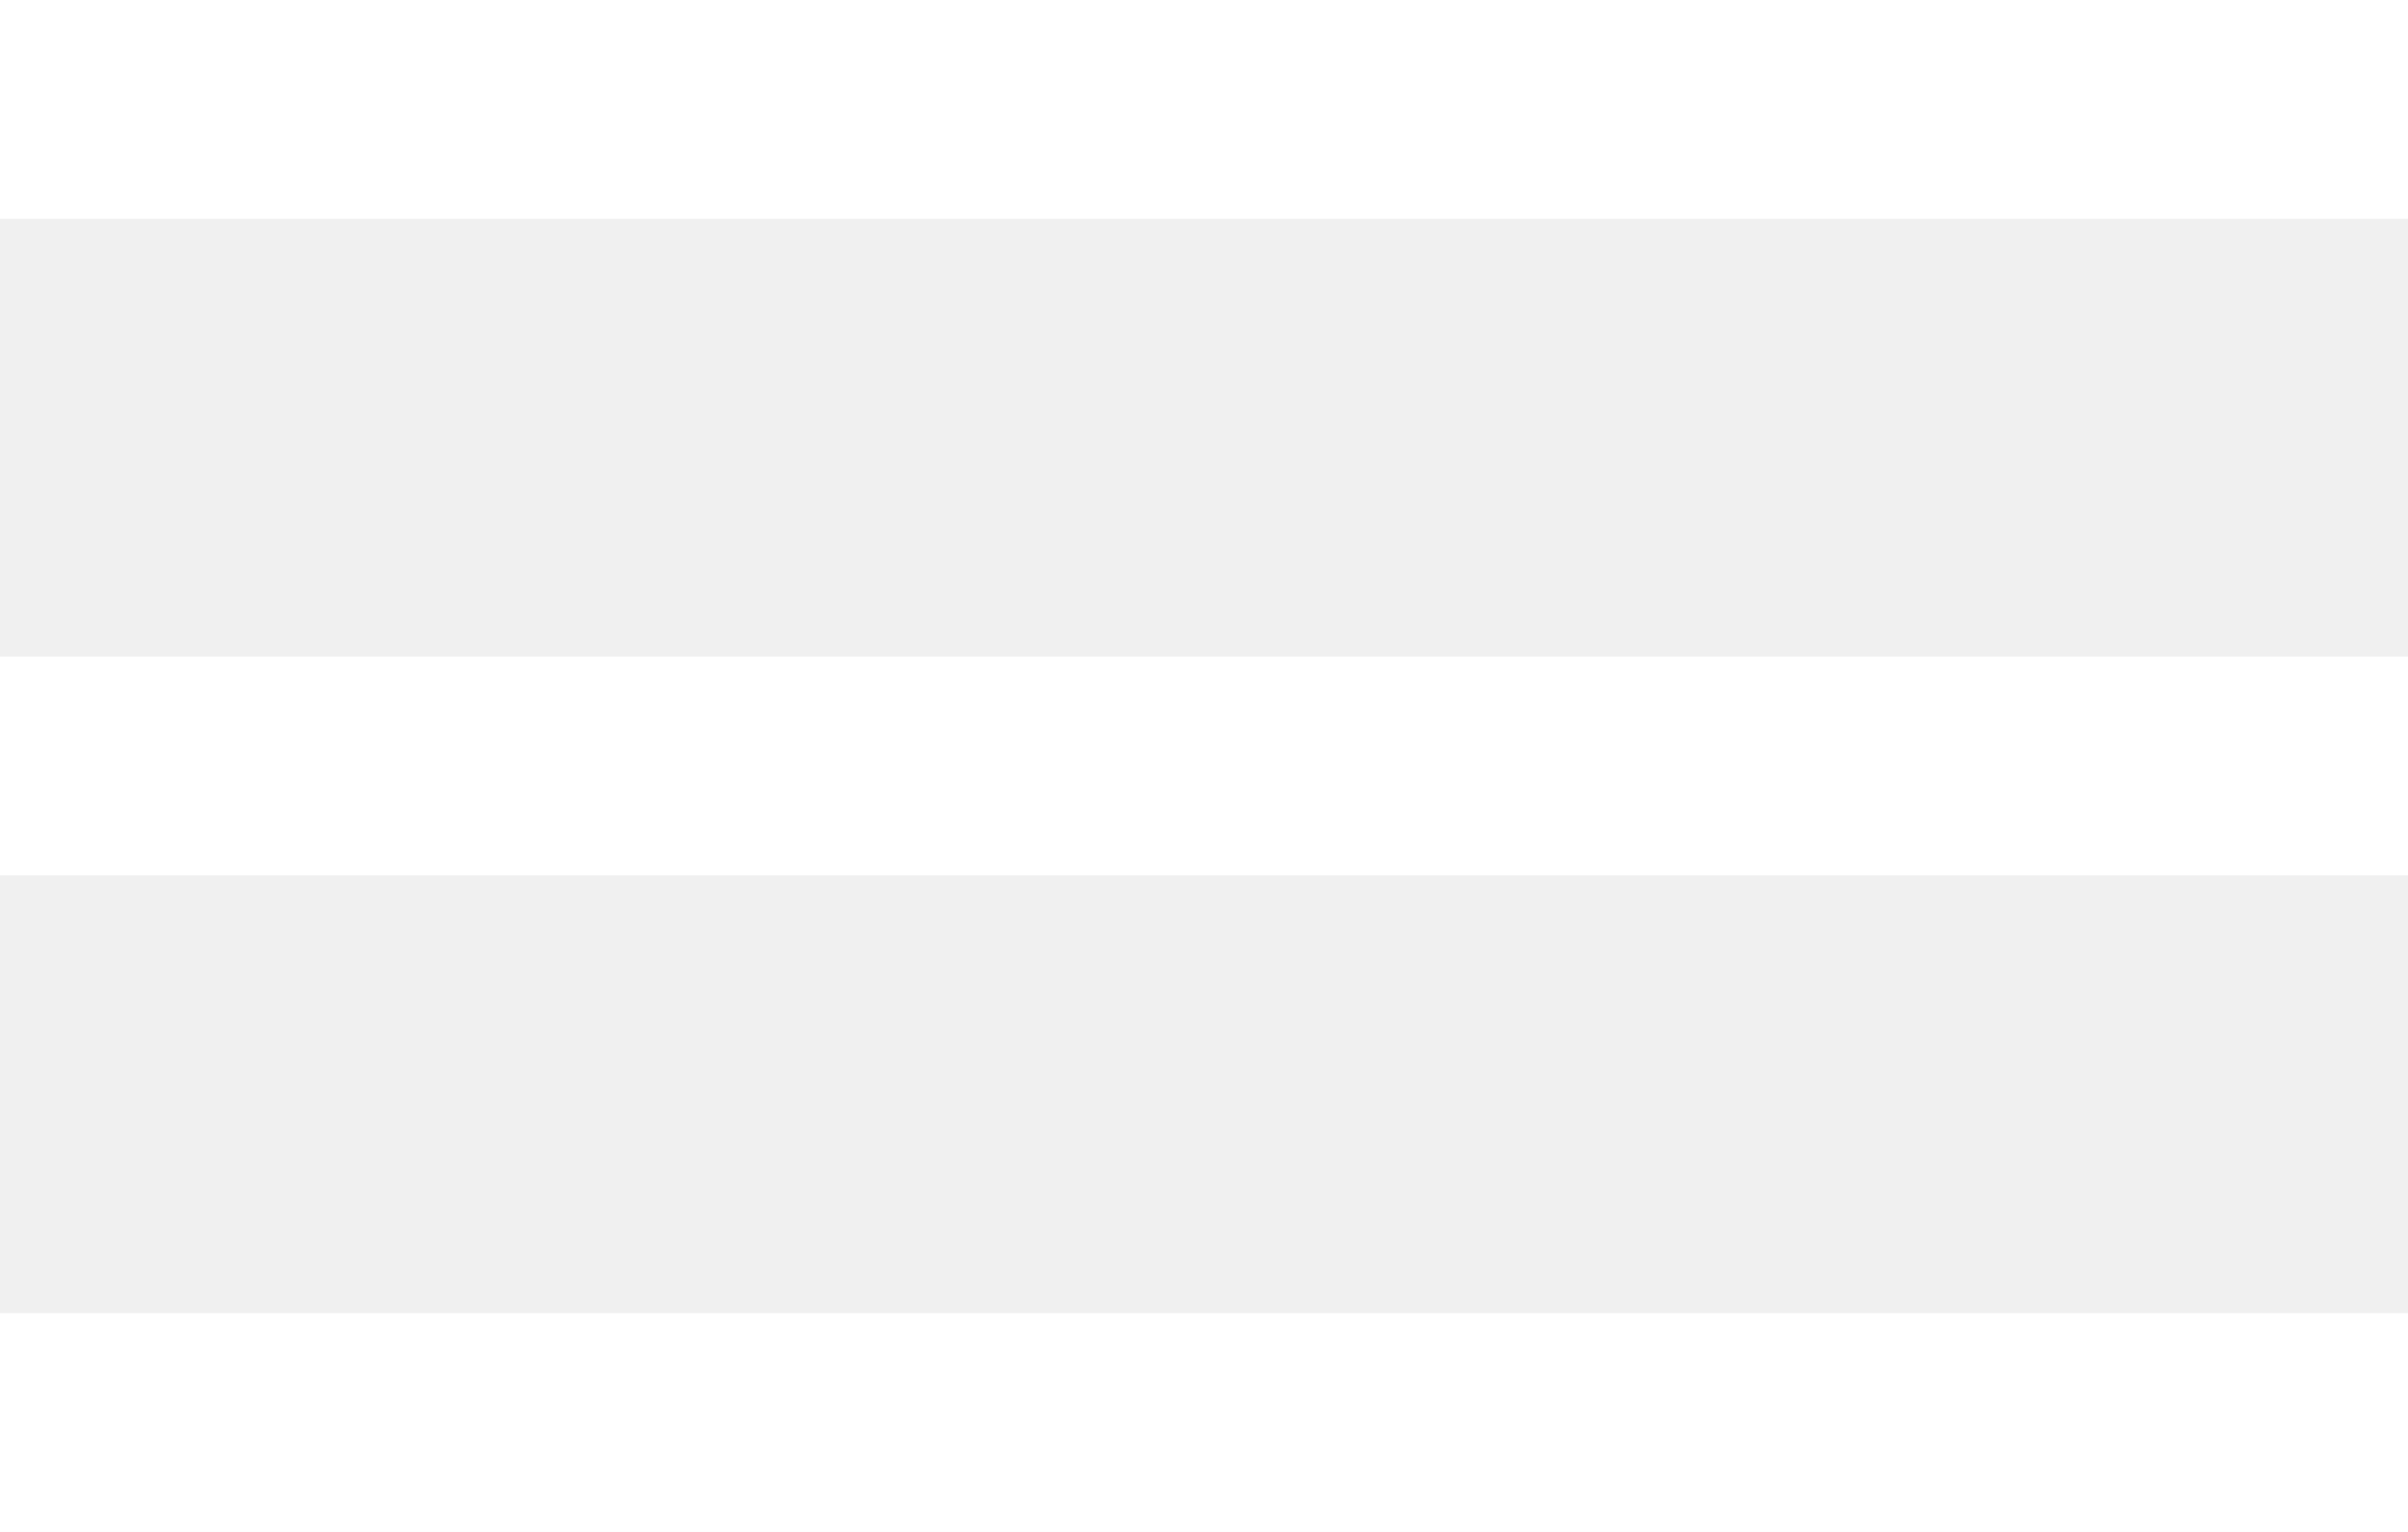
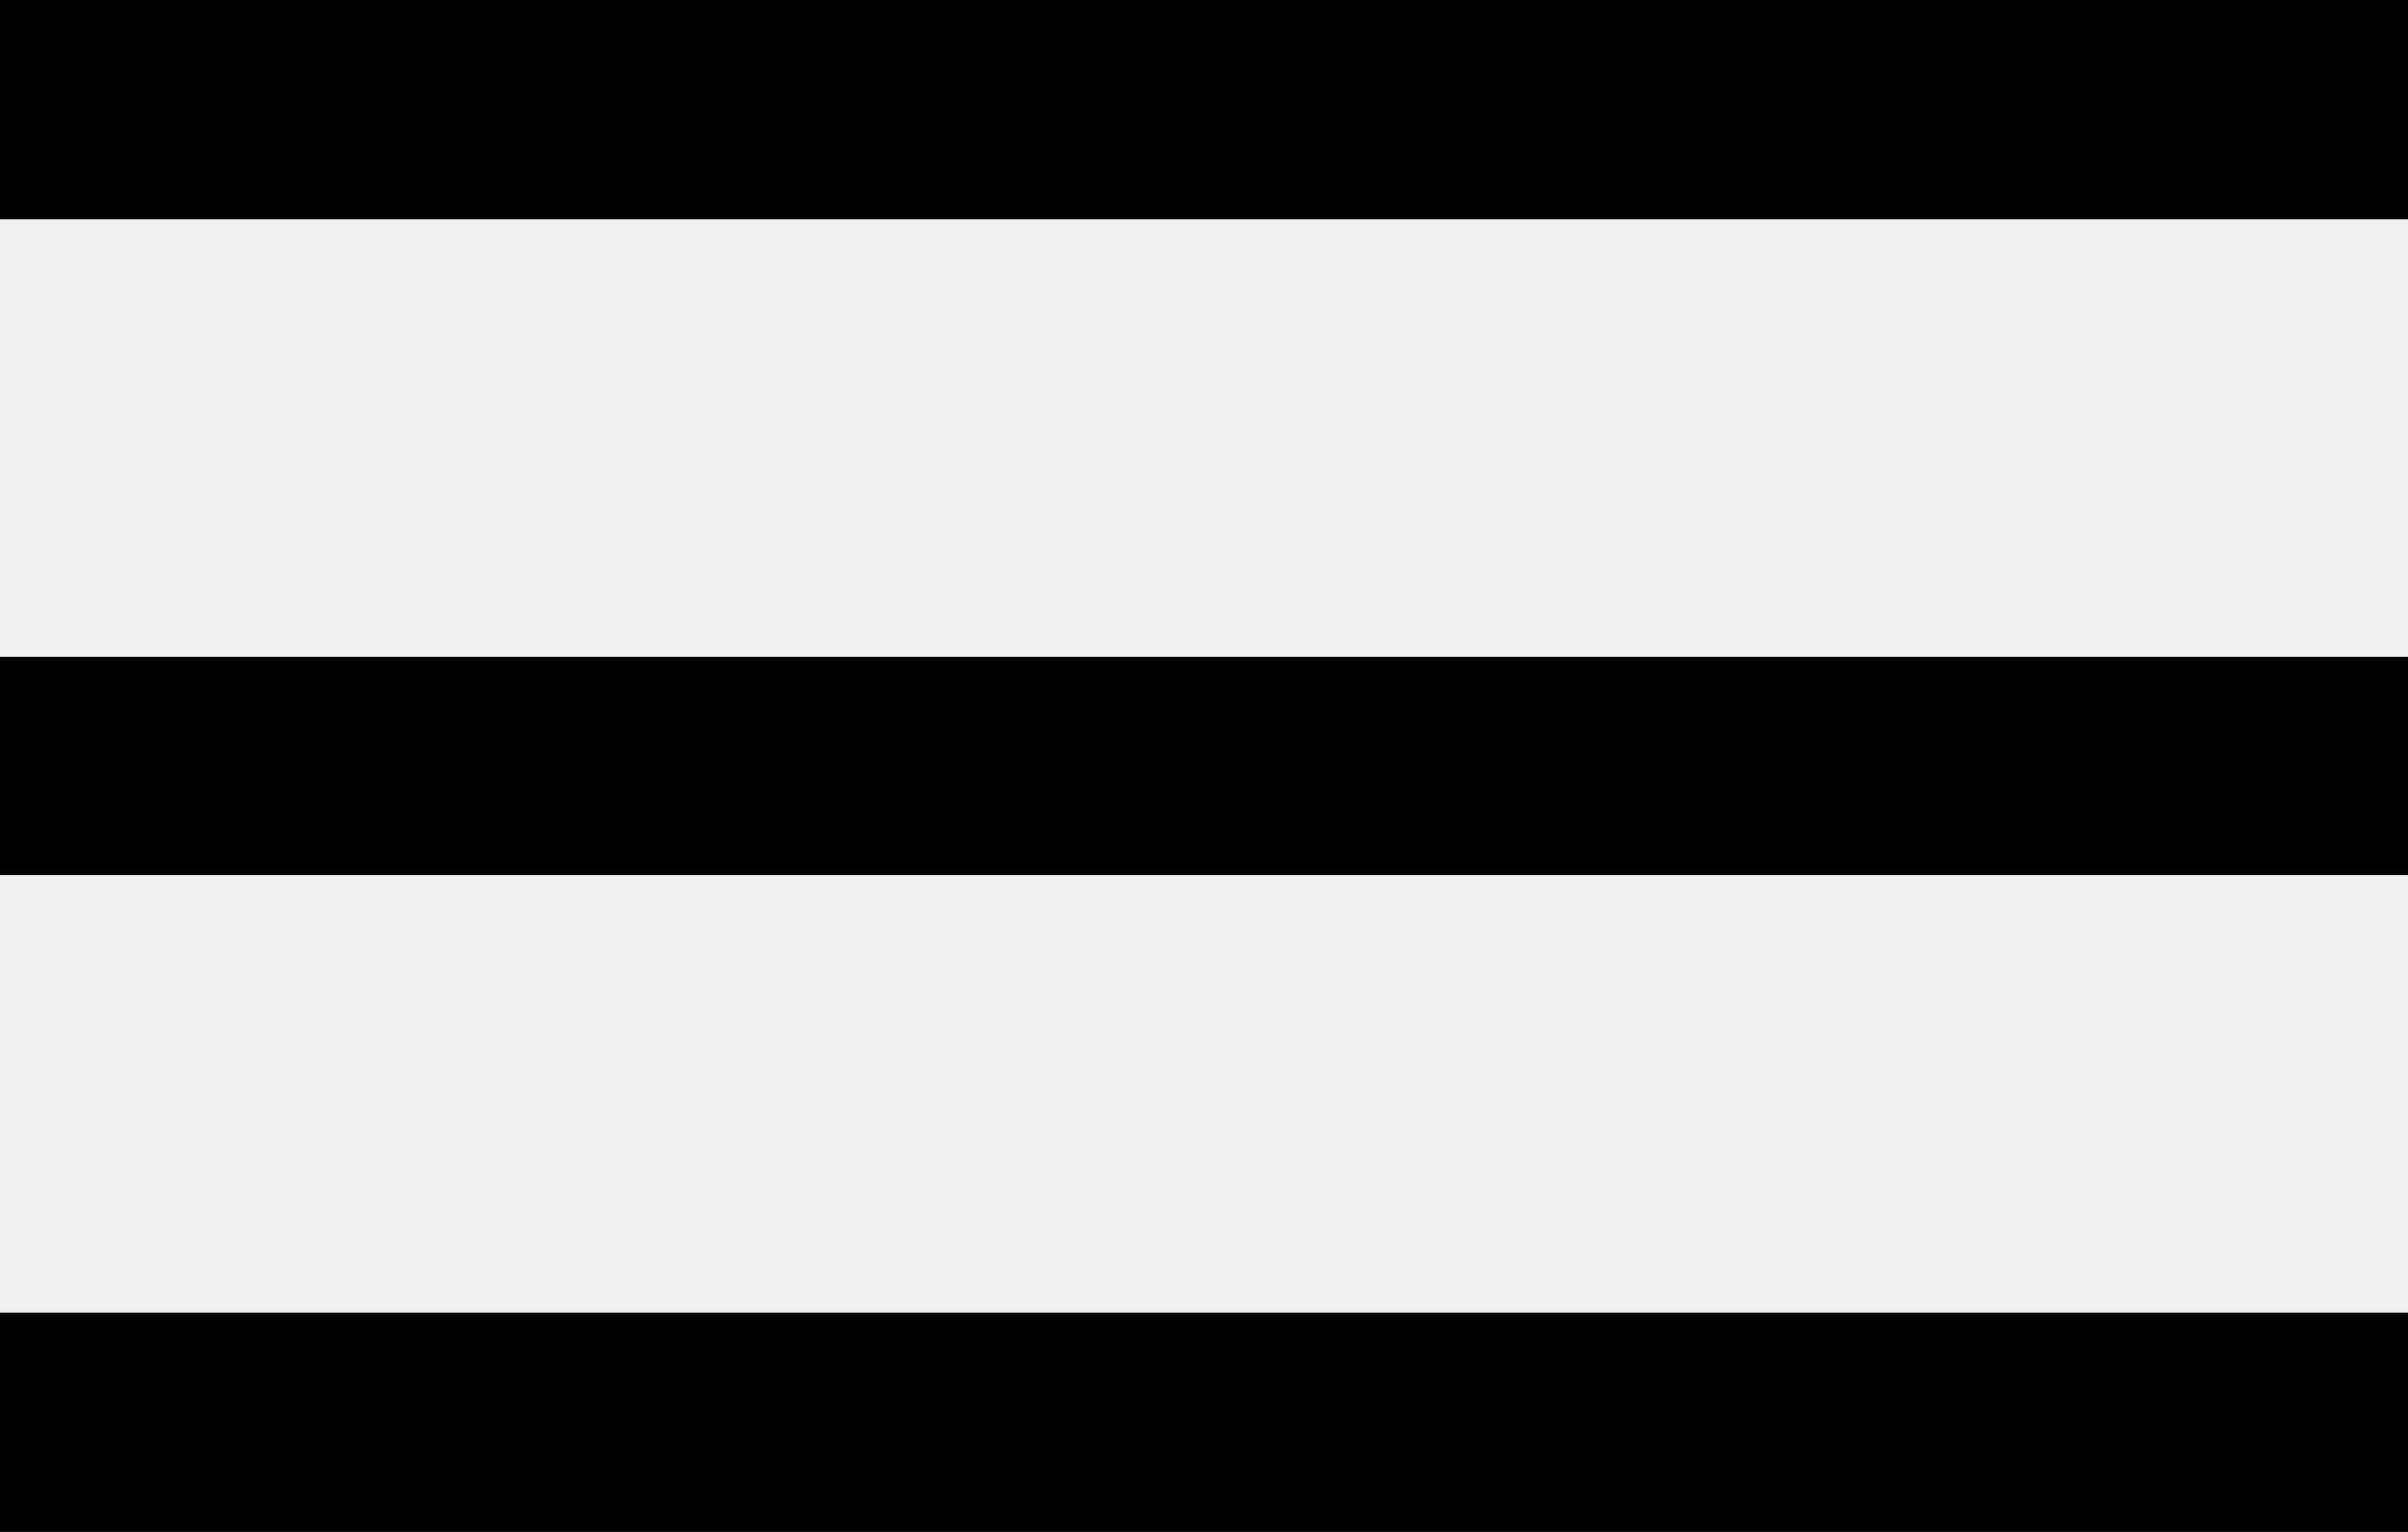
<svg xmlns="http://www.w3.org/2000/svg" width="22px" height="14px" viewBox="0 0 22 14" version="1.1">
  <defs />
-   <g id="mobile" stroke="none" stroke-width="1" fill="none" fill-rule="evenodd">
-     <g id="index" transform="translate(-177, -619)" fill="#FFFFFF">
+   <g id="mobile" stroke="none" stroke-width="1" fill-rule="evenodd">
+     <g id="index" transform="translate(-177, -619)">
      <g id="button_menu" transform="translate(163, 602)">
        <path d="M14,29 L36,29 L36,31 L14,31 L14,29 Z M14,23 L36,23 L36,25 L14,25 L14,23 Z M14,17 L36,17 L36,19 L14,19 L14,17 Z" id="icon_menu" />
      </g>
    </g>
  </g>
</svg>
